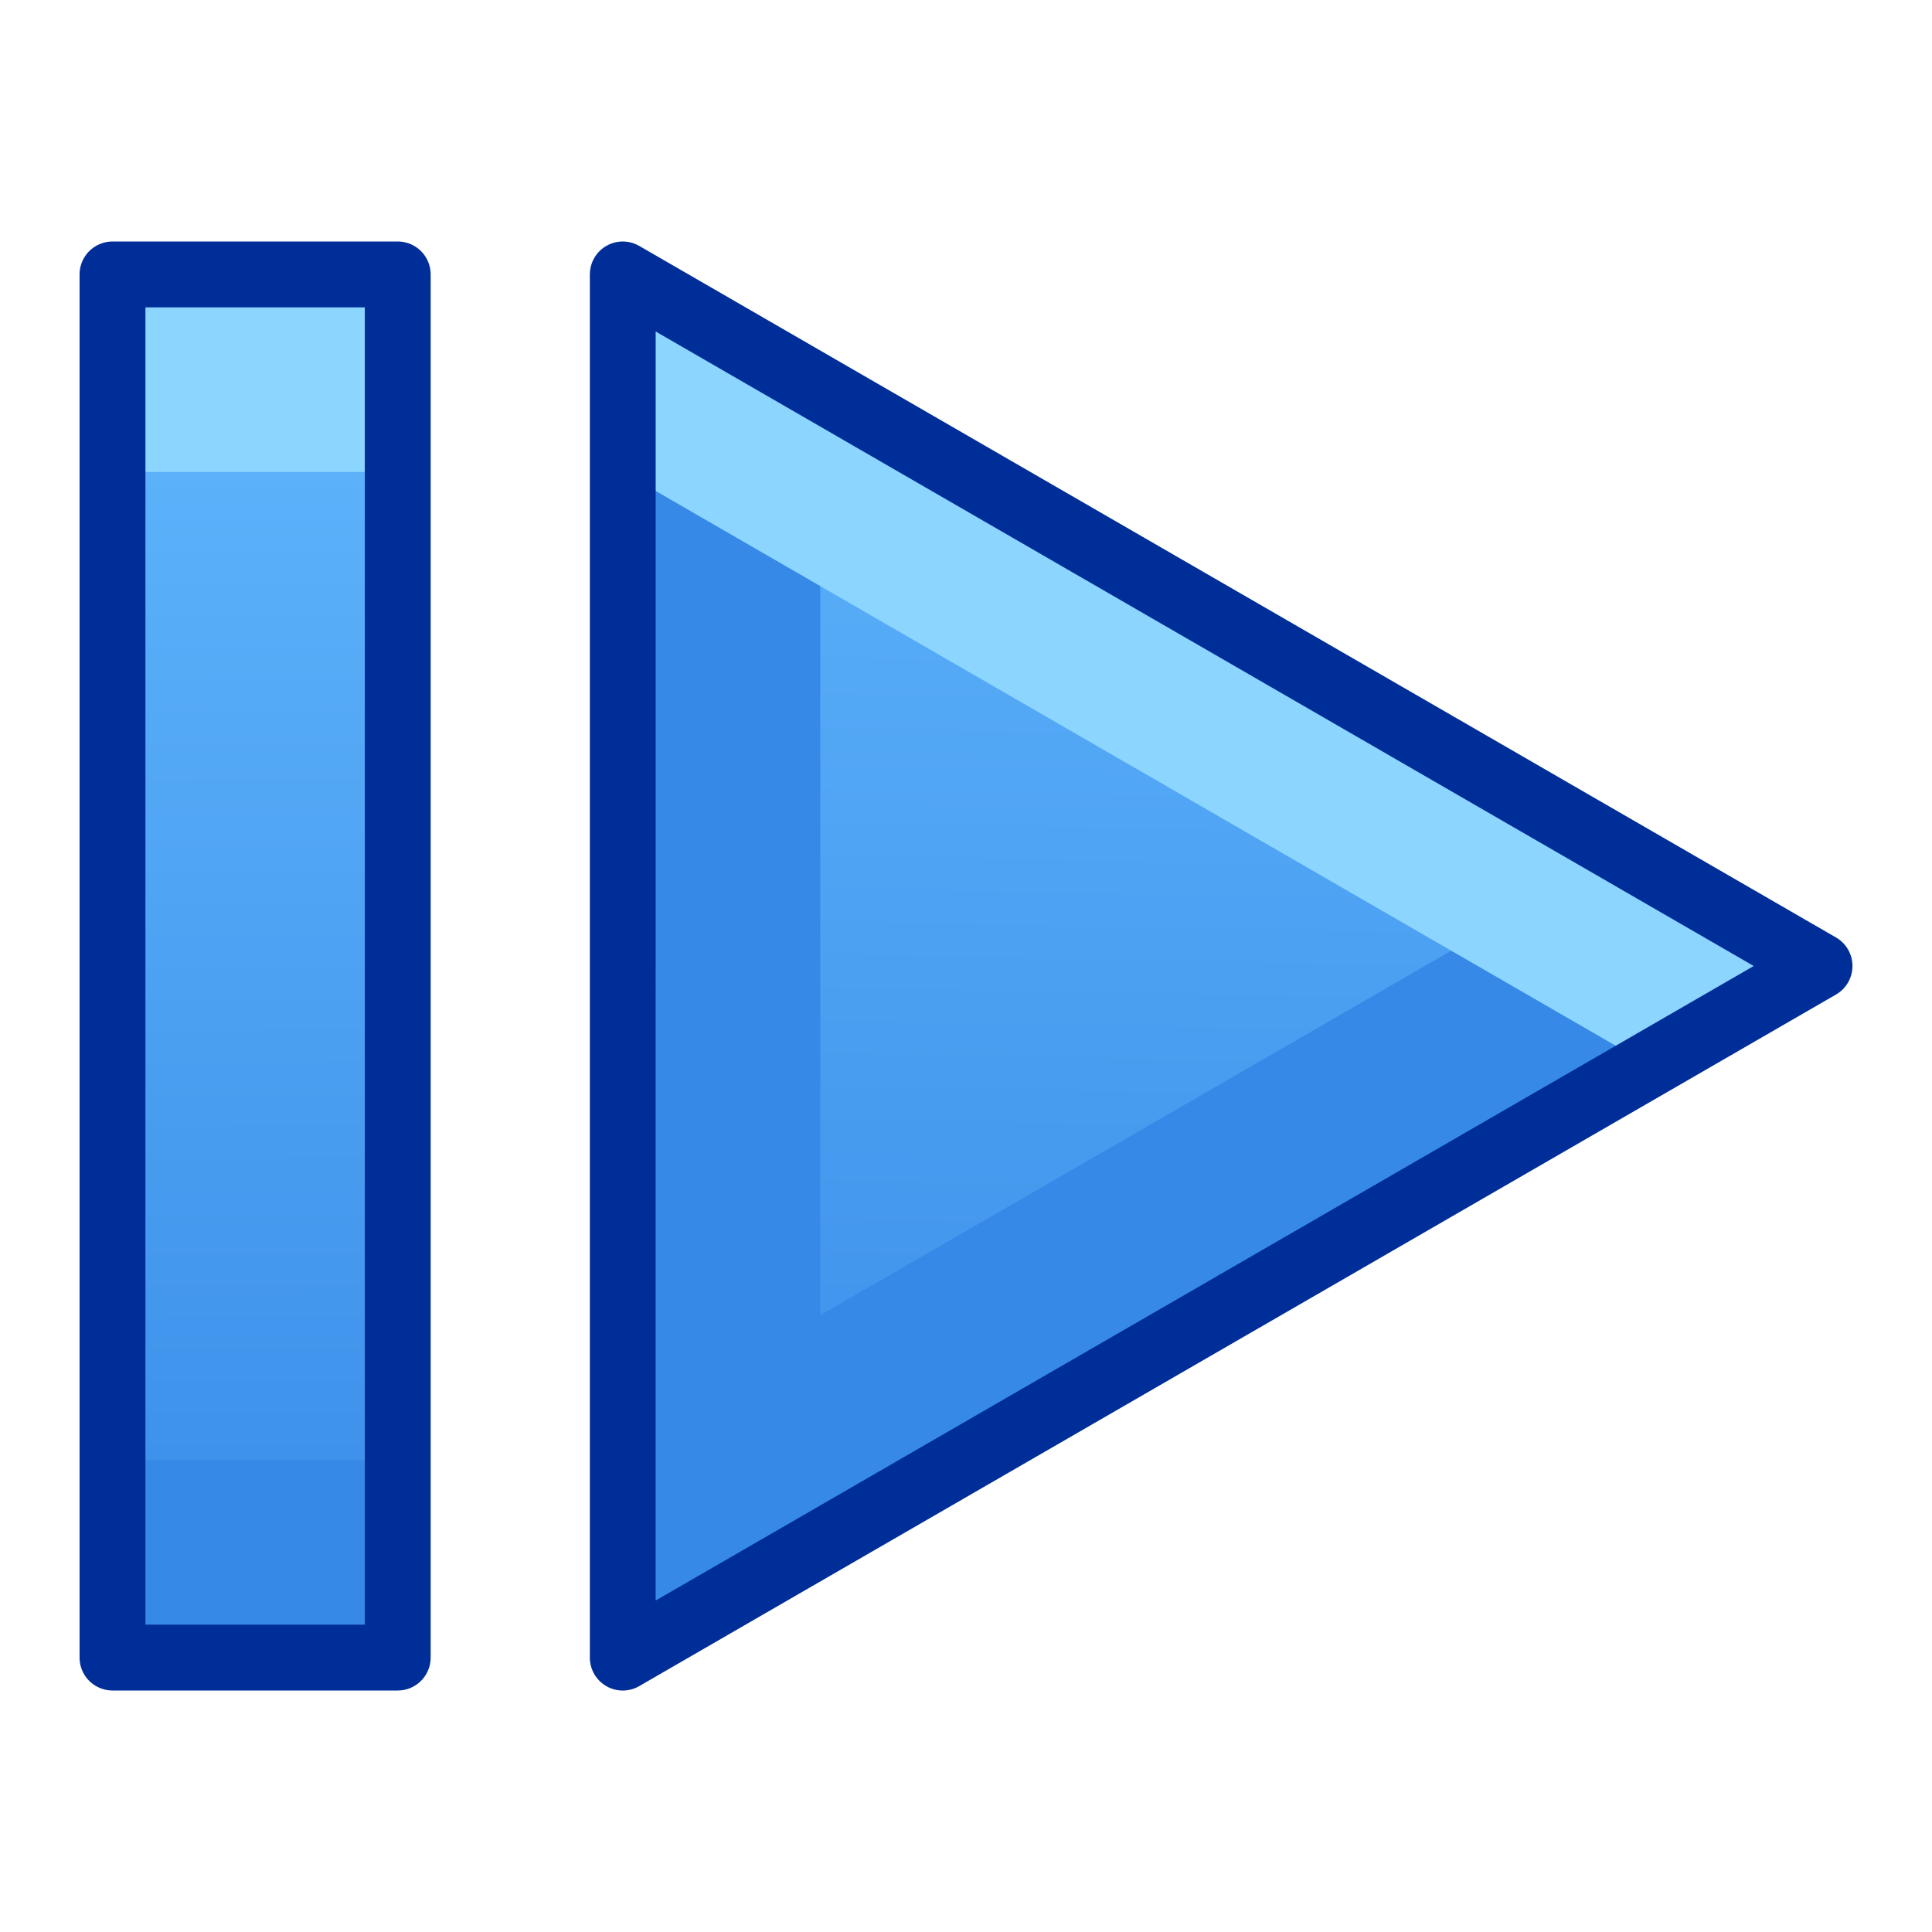
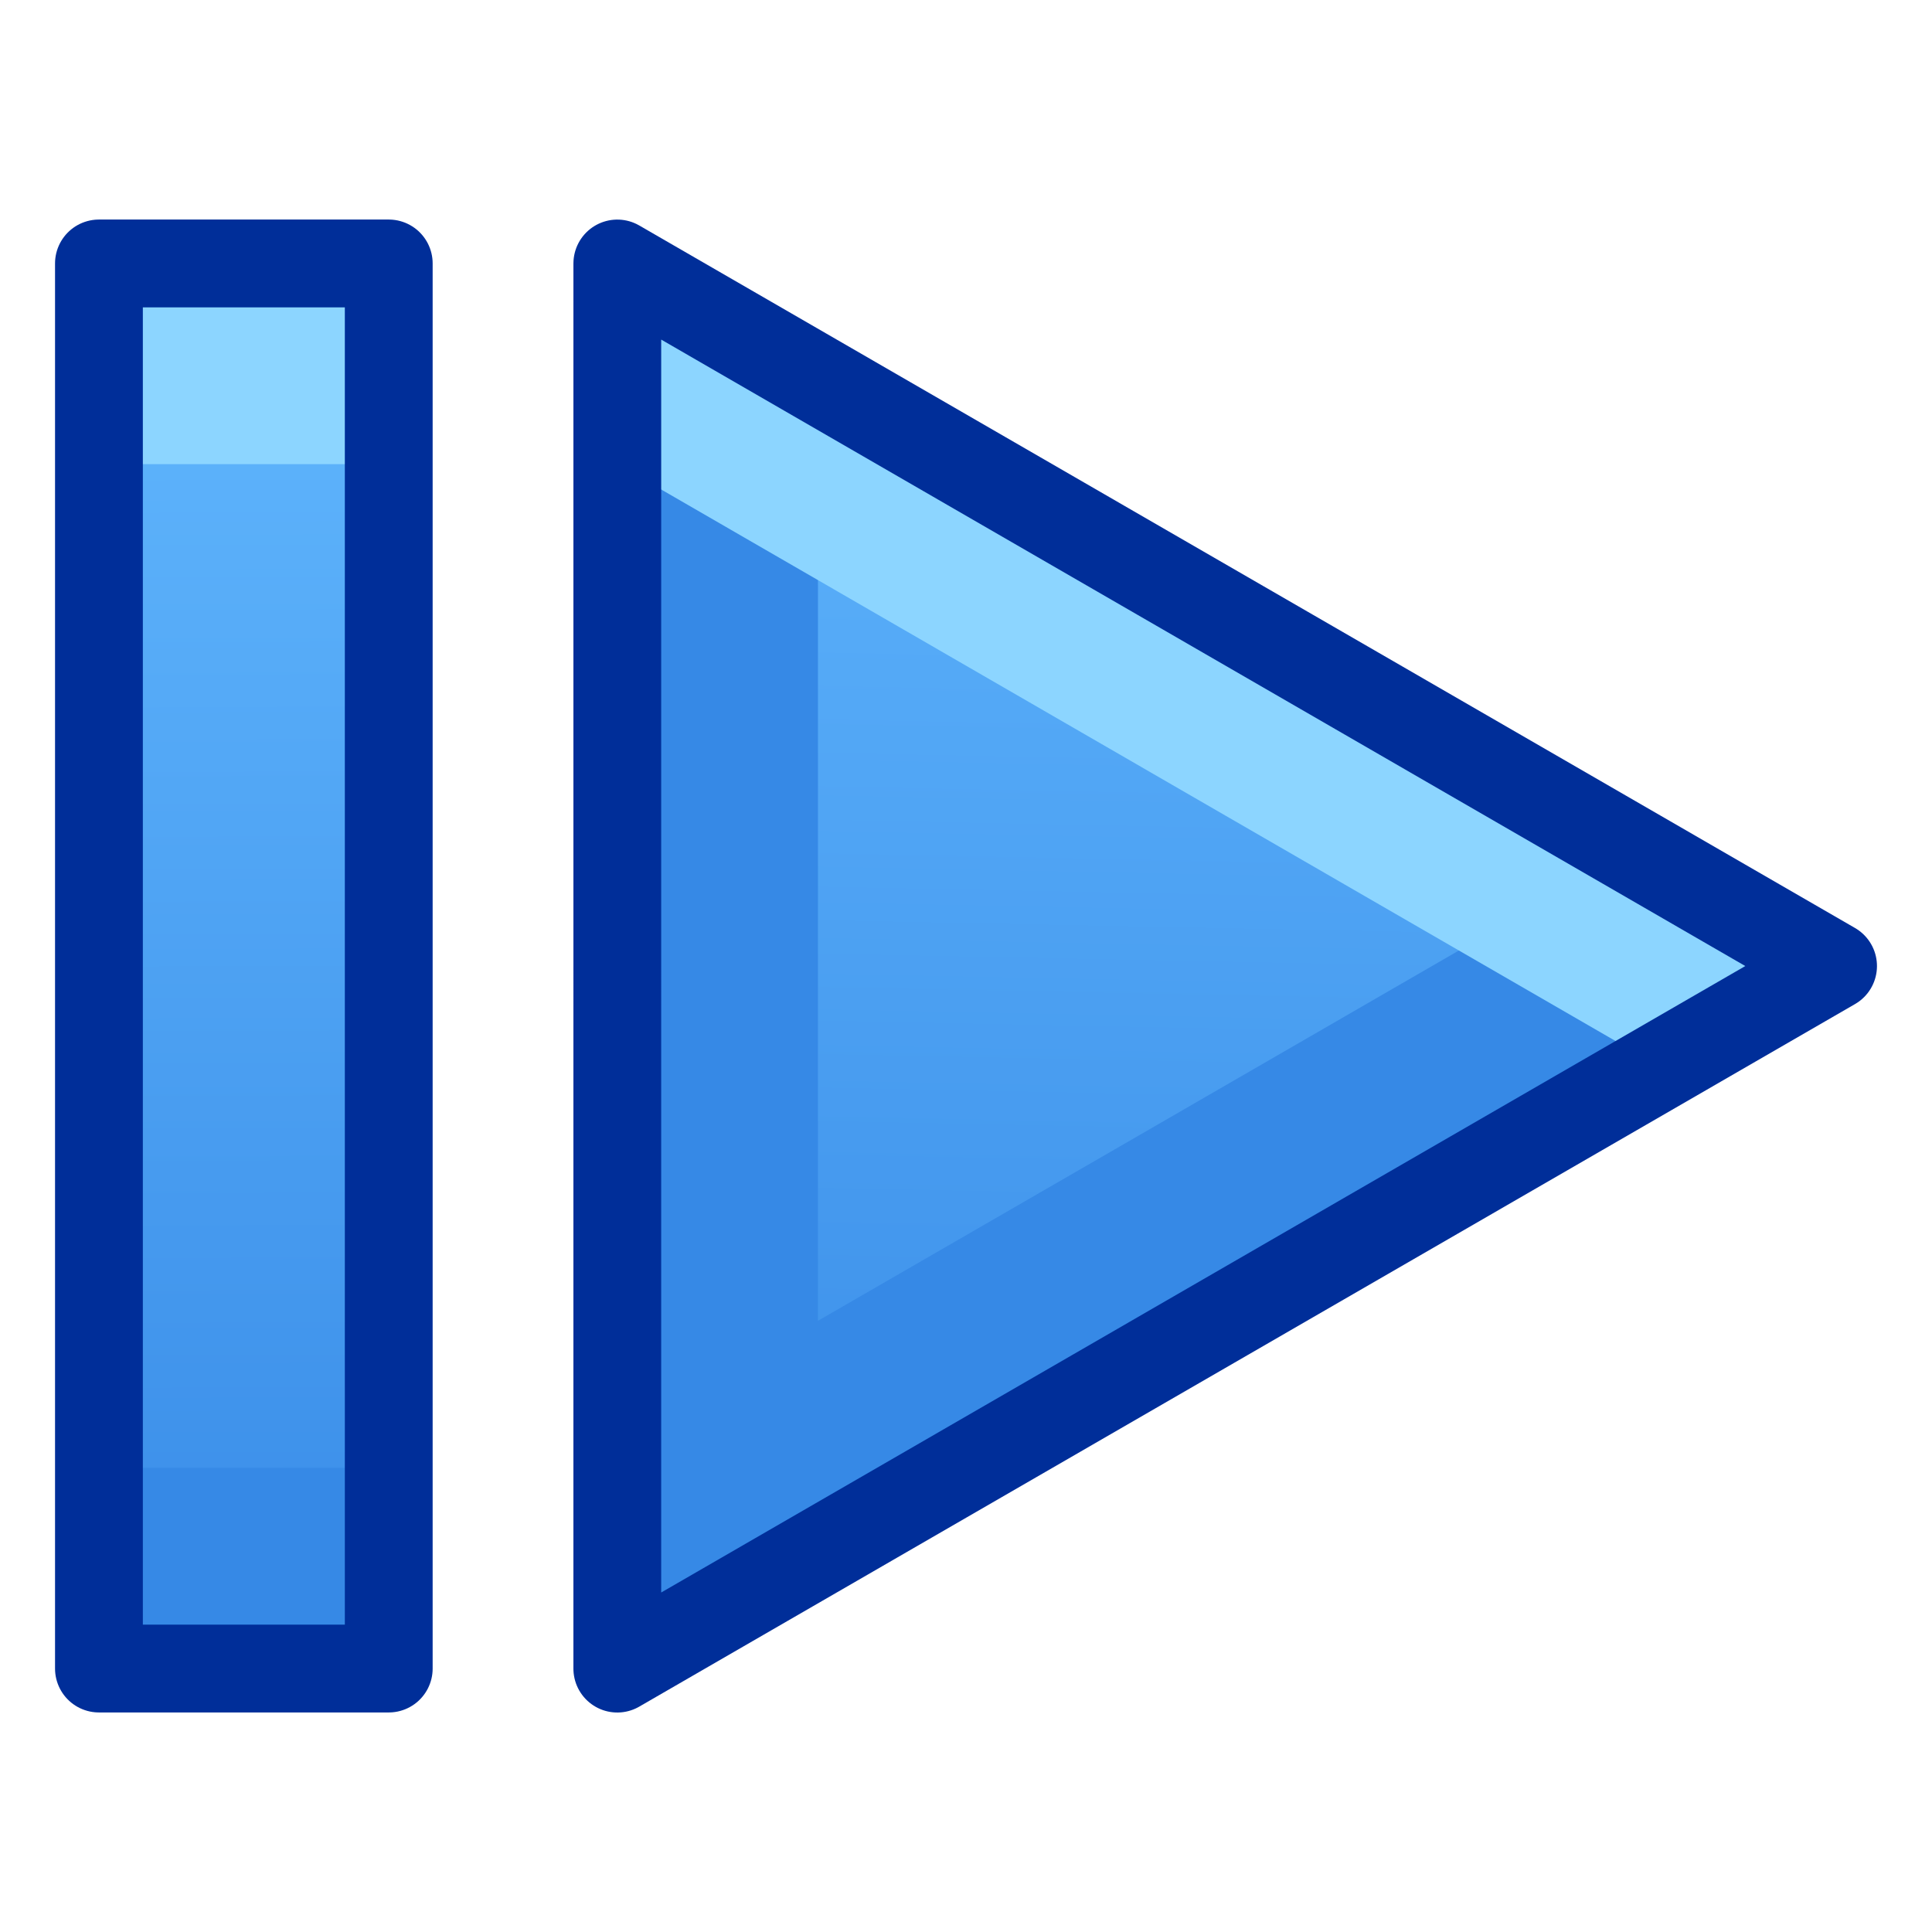
- <svg xmlns="http://www.w3.org/2000/svg" xmlns:xlink="http://www.w3.org/1999/xlink" id="svg5" version="1.1" viewBox="0 0 22 22" height="22pt" width="22pt">
+ <svg xmlns="http://www.w3.org/2000/svg" xmlns:xlink="http://www.w3.org/1999/xlink" id="svg5" version="1.1" viewBox="0 0 16.5 16.5" height="22" width="22">
  <defs id="defs9">
    <linearGradient id="linearGradient825-5">
      <stop id="stop821" offset="0" style="stop-color:#3689e6;stop-opacity:1" />
      <stop id="stop823" offset="1" style="stop-color:#64baff;stop-opacity:1" />
    </linearGradient>
    <clipPath id="clipPath835" clipPathUnits="userSpaceOnUse">
      <path d="M 21.036,2.987 V 18.513 L 10.686,10.75 Z" overflow="visible" style="color:#bebebe;overflow:visible;fill:url(#linearGradient839);fill-opacity:1;stroke-width:0.75;marker:none" id="path837" />
    </clipPath>
    <linearGradient y2="-2.197" x2="13.071" y1="19.627" x1="13.013" gradientUnits="userSpaceOnUse" id="linearGradient839" xlink:href="#linearGradient825-5" />
    <clipPath id="clipPath847" clipPathUnits="userSpaceOnUse">
      <path d="M 21.036,2.987 V 18.513 L 10.686,10.75 Z" overflow="visible" style="color:#bebebe;overflow:visible;fill:url(#linearGradient851);fill-opacity:1;stroke-width:0.75;marker:none" id="path849" />
    </clipPath>
    <linearGradient y2="-2.197" x2="13.071" y1="19.627" x1="13.013" gradientUnits="userSpaceOnUse" id="linearGradient851" xlink:href="#linearGradient825-5" />
    <linearGradient gradientUnits="userSpaceOnUse" y2="0" x2="15.94" y1="20.63" x1="15.897" id="linearGradient929" xlink:href="#linearGradient825-5" />
    <clipPath id="clipPath964" clipPathUnits="userSpaceOnUse">
      <rect y="3.694" x="12.448" height="14.018" width="6.06" id="rect966" style="opacity:1;fill:url(#linearGradient968);fill-opacity:1;stroke:none;stroke-width:2.25;stroke-linecap:round;stroke-linejoin:round;stroke-miterlimit:4;stroke-dasharray:none;stroke-opacity:1" />
    </clipPath>
    <linearGradient y2="0" x2="15.94" y1="20.63" x1="15.897" gradientUnits="userSpaceOnUse" id="linearGradient968" xlink:href="#linearGradient825-5" />
    <clipPath id="clipPath974" clipPathUnits="userSpaceOnUse">
      <rect y="3.694" x="12.448" height="14.018" width="6.06" id="rect976" style="opacity:1;fill:url(#linearGradient978);fill-opacity:1;stroke:none;stroke-width:2.25;stroke-linecap:round;stroke-linejoin:round;stroke-miterlimit:4;stroke-dasharray:none;stroke-opacity:1" />
    </clipPath>
    <linearGradient y2="0" x2="15.94" y1="20.63" x1="15.897" gradientUnits="userSpaceOnUse" id="linearGradient978" xlink:href="#linearGradient825-5" />
    <clipPath clipPathUnits="userSpaceOnUse" id="clipPath835-5">
      <path id="path837-6" style="color:#bebebe;overflow:visible;fill:url(#linearGradient839);fill-opacity:1;stroke-width:0.75;marker:none" overflow="visible" d="M 21.036,2.987 V 18.513 L 10.686,10.75 Z" />
    </clipPath>
    <clipPath clipPathUnits="userSpaceOnUse" id="clipPath847-2">
      <path id="path849-9" style="color:#bebebe;overflow:visible;fill:url(#linearGradient839);fill-opacity:1;stroke-width:0.75;marker:none" overflow="visible" d="M 21.036,2.987 V 18.513 L 10.686,10.75 Z" />
    </clipPath>
    <clipPath clipPathUnits="userSpaceOnUse" id="clipPath964-1">
      <rect style="opacity:1;fill:url(#linearGradient929);fill-opacity:1;stroke:none;stroke-width:2.25;stroke-linecap:round;stroke-linejoin:round;stroke-miterlimit:4;stroke-dasharray:none;stroke-opacity:1" id="rect966-2" width="6.06" height="14.018" x="12.448" y="3.694" />
    </clipPath>
    <clipPath clipPathUnits="userSpaceOnUse" id="clipPath1044">
      <rect style="opacity:1;fill:url(#linearGradient929);fill-opacity:1;stroke:none;stroke-width:2.25;stroke-linecap:round;stroke-linejoin:round;stroke-miterlimit:4;stroke-dasharray:none;stroke-opacity:1" id="rect1046" width="14.018" height="14.018" x="3.991" y="3.757" />
    </clipPath>
    <clipPath clipPathUnits="userSpaceOnUse" id="clipPath1056">
      <rect style="opacity:1;fill:url(#linearGradient929);fill-opacity:1;stroke:none;stroke-width:2.25;stroke-linecap:round;stroke-linejoin:round;stroke-miterlimit:4;stroke-dasharray:none;stroke-opacity:1" id="rect1058" width="14.018" height="14.018" x="3.991" y="3.757" />
    </clipPath>
    <clipPath clipPathUnits="userSpaceOnUse" id="clipPath835-2">
      <path id="path837-0" style="color:#bebebe;overflow:visible;fill:url(#linearGradient839);fill-opacity:1;stroke-width:0.75;marker:none" overflow="visible" d="M 21.036,2.987 V 18.513 L 10.686,10.75 Z" />
    </clipPath>
    <clipPath clipPathUnits="userSpaceOnUse" id="clipPath847-23">
      <path id="path849-7" style="color:#bebebe;overflow:visible;fill:url(#linearGradient839);fill-opacity:1;stroke-width:0.75;marker:none" overflow="visible" d="M 21.036,2.987 V 18.513 L 10.686,10.75 Z" />
    </clipPath>
    <clipPath clipPathUnits="userSpaceOnUse" id="clipPath964-5">
      <rect style="opacity:1;fill:url(#linearGradient929);fill-opacity:1;stroke:none;stroke-width:2.25;stroke-linecap:round;stroke-linejoin:round;stroke-miterlimit:4;stroke-dasharray:none;stroke-opacity:1" id="rect966-9" width="6.06" height="14.018" x="12.448" y="3.694" />
    </clipPath>
    <clipPath clipPathUnits="userSpaceOnUse" id="clipPath1044-2">
      <rect style="opacity:1;fill:url(#linearGradient929);fill-opacity:1;stroke:none;stroke-width:2.25;stroke-linecap:round;stroke-linejoin:round;stroke-miterlimit:4;stroke-dasharray:none;stroke-opacity:1" id="rect1046-2" width="14.018" height="14.018" x="3.991" y="3.757" />
    </clipPath>
    <clipPath clipPathUnits="userSpaceOnUse" id="clipPath1056-8">
      <rect style="opacity:1;fill:url(#linearGradient929);fill-opacity:1;stroke:none;stroke-width:2.25;stroke-linecap:round;stroke-linejoin:round;stroke-miterlimit:4;stroke-dasharray:none;stroke-opacity:1" id="rect1058-9" width="14.018" height="14.018" x="3.991" y="3.757" />
    </clipPath>
    <clipPath clipPathUnits="userSpaceOnUse" id="clipPath835-4">
      <path id="path837-5" style="color:#bebebe;overflow:visible;fill:url(#linearGradient839);fill-opacity:1;stroke-width:0.75;marker:none" overflow="visible" d="M 21.036,2.987 V 18.513 L 10.686,10.75 Z" />
    </clipPath>
    <clipPath clipPathUnits="userSpaceOnUse" id="clipPath847-0">
      <path id="path849-3" style="color:#bebebe;overflow:visible;fill:url(#linearGradient839);fill-opacity:1;stroke-width:0.75;marker:none" overflow="visible" d="M 21.036,2.987 V 18.513 L 10.686,10.75 Z" />
    </clipPath>
    <clipPath clipPathUnits="userSpaceOnUse" id="clipPath835-47">
      <path id="path837-65" style="color:#bebebe;overflow:visible;fill:url(#linearGradient839);fill-opacity:1;stroke-width:0.75;marker:none" overflow="visible" d="M 21.036,2.987 V 18.513 L 10.686,10.75 Z" />
    </clipPath>
    <clipPath clipPathUnits="userSpaceOnUse" id="clipPath847-6">
      <path id="path849-93" style="color:#bebebe;overflow:visible;fill:url(#linearGradient839);fill-opacity:1;stroke-width:0.75;marker:none" overflow="visible" d="M 21.036,2.987 V 18.513 L 10.686,10.75 Z" />
    </clipPath>
    <linearGradient gradientTransform="matrix(1.28404,0,0,1.28404,-34.20257,-2.824636)" y2="0" x2="15.94" y1="20.63" x1="15.897" gradientUnits="userSpaceOnUse" id="linearGradient1066" xlink:href="#linearGradient825-5" />
-     <linearGradient gradientTransform="translate(-0.475956)" gradientUnits="userSpaceOnUse" y2="2.097" x2="3.414" y1="19.903" x1="3.48" id="linearGradient1666" xlink:href="#linearGradient825-5" />
+     <linearGradient gradientTransform="matrix(0.7618879,0,0,0.7618879,-0.4934539,5.369546)" gradientUnits="userSpaceOnUse" y2="2.097" x2="3.414" y1="19.903" x1="3.48" id="linearGradient1666" xlink:href="#linearGradient825-5" />
    <linearGradient gradientUnits="userSpaceOnUse" y2="-28.526" x2="-6.065" y1="4.958" x1="-26.274" id="linearGradient923-6" xlink:href="#linearGradient825-5" />
  </defs>
-   <g style="display:none" id="layer1">
-     <rect y="9.9275592e-09" x="0" height="22" width="22" id="rect818" style="opacity:1;fill:#000000;fill-opacity:0.083;stroke:none;stroke-width:2.25;stroke-linecap:round;stroke-linejoin:round;stroke-miterlimit:4;stroke-dasharray:none;stroke-opacity:1" />
+   <g style="display:none" id="layer1" transform="translate(0,-5.5)">
+     <rect y="5.5" x="0" height="16.5" width="16.5" id="rect818" style="opacity:1;fill:#000000;fill-opacity:0.083;stroke:none;stroke-width:2.25;stroke-linecap:round;stroke-linejoin:round;stroke-miterlimit:4;stroke-dasharray:none;stroke-opacity:1" />
  </g>
-   <g id="layer2">
+   <g id="layer2" transform="translate(0,-5.5)">
    <g transform="matrix(1.016528,0,0,1.016528,-0.3854634,-0.1944354)" style="display:none;stroke-width:0.984" id="layer1-6">
      <rect y="9.9275592e-09" x="0" height="22" width="22" id="rect818-0" style="opacity:1;fill:#000000;fill-opacity:0.083;stroke:none;stroke-width:2.213;stroke-linecap:round;stroke-linejoin:round;stroke-miterlimit:4;stroke-dasharray:none;stroke-opacity:1" />
    </g>
    <g style="stroke-width:1.143" transform="matrix(0.875,0,0,0.875,28.56836,27.42747)" id="g966">
      <rect style="fill:url(#linearGradient1066);fill-opacity:1;stroke:none;stroke-width:2.571;stroke-linecap:round;stroke-linejoin:round;stroke-miterlimit:4;stroke-dasharray:none;stroke-opacity:1" id="rect976-2" width="18" height="18" x="-29.078" y="2" />
      <path clip-path="url(#clipPath1056)" id="path1050" d="M 18.009,3.757 V 17.776 H 3.991 V 3.757" style="fill:none;stroke:#3689e6;stroke-width:1.335;stroke-linecap:butt;stroke-linejoin:miter;stroke-miterlimit:4;stroke-dasharray:none;stroke-opacity:1" transform="matrix(1.28404,0,0,1.28404,-34.20257,-2.824636)" />
      <path clip-path="url(#clipPath1044)" id="path1038" d="M 18.009,3.757 H 3.991" style="fill:#8cd5ff;stroke:#8cd5ff;stroke-width:2.003;stroke-linecap:butt;stroke-linejoin:miter;stroke-miterlimit:4;stroke-dasharray:none;stroke-opacity:1" transform="matrix(1.28404,0,0,1.28404,-34.20257,-2.824636)" />
      <rect y="2" x="-29.078" height="18" width="18" id="rect1062" style="fill:none;fill-opacity:1;stroke:#002e99;stroke-width:0.857;stroke-linecap:round;stroke-linejoin:round;stroke-miterlimit:4;stroke-dasharray:none;stroke-opacity:1" />
    </g>
-     <rect y="3.125" x="1.281" height="15.75" width="3.248" id="rect1658" style="fill:url(#linearGradient1666);fill-opacity:1;stroke:none;stroke-width:0.75;stroke-linecap:round;stroke-linejoin:round;stroke-miterlimit:4;stroke-dasharray:none;stroke-opacity:1" />
-     <path d="m 1.28,16.625 v 2.25 h 3.249 v -2.25 z" style="fill:#3689e6;fill-opacity:1;stroke:none;stroke-width:0.75;stroke-linecap:round;stroke-linejoin:round;stroke-miterlimit:4;stroke-dasharray:none;stroke-opacity:1" id="rect1681" />
-     <path transform="scale(0.75)" d="M 1.707 4.166 L 1.707 7.166 L 6.039 7.166 L 6.039 4.166 L 1.707 4.166 z " style="fill:#8cd5ff;fill-opacity:1;stroke:none;stroke-width:1;stroke-linecap:round;stroke-linejoin:round;stroke-miterlimit:4;stroke-dasharray:none;stroke-opacity:1" id="rect3180" />
-     <rect style="fill:none;fill-opacity:1;stroke:#002e99;stroke-width:0.75;stroke-linecap:round;stroke-linejoin:round;stroke-miterlimit:4;stroke-dasharray:none;stroke-opacity:1" id="rect1668" width="3.248" height="15.75" x="1.281" y="3.125" />
-     <g transform="translate(2.905673,-9.5842416e-5)" id="g930">
-       <path style="fill:url(#linearGradient923-6);fill-opacity:1;stroke-width:7.982;stroke-linecap:round;stroke-linejoin:round" id="path915-3" transform="matrix(0.4067191,-0.235027,0.2348194,0.4070787,19.80546,11.56172)" d="m -3.075,-3.155 -16.754,-1e-7 -16.754,0 8.377,-14.509 8.377,-14.509 8.377,14.509 z" />
-       <path transform="scale(0.75)" d="m 5.582,4.166 v 10.5 10.5 l 9.084,-5.25 9.086,-5.25 -2.996,-1.732 -7.588,4.385 -4.588,2.65 V 14.666 5.898 Z" style="color:#000000;font-style:normal;font-variant:normal;font-weight:normal;font-stretch:normal;font-size:medium;line-height:normal;font-family:sans-serif;font-variant-ligatures:normal;font-variant-position:normal;font-variant-caps:normal;font-variant-numeric:normal;font-variant-alternates:normal;font-variant-east-asian:normal;font-feature-settings:normal;font-variation-settings:normal;text-indent:0;text-align:start;text-decoration:none;text-decoration-line:none;text-decoration-style:solid;text-decoration-color:#000000;letter-spacing:normal;word-spacing:normal;text-transform:none;writing-mode:lr-tb;direction:ltr;text-orientation:mixed;dominant-baseline:auto;baseline-shift:baseline;text-anchor:start;white-space:normal;shape-padding:0;shape-margin:0;inline-size:0;clip-rule:nonzero;display:inline;overflow:visible;visibility:visible;opacity:1;isolation:auto;mix-blend-mode:normal;color-interpolation:sRGB;color-interpolation-filters:linearRGB;solid-color:#000000;solid-opacity:1;vector-effect:none;fill:#3689e6;fill-opacity:1;fill-rule:nonzero;stroke:none;stroke-width:6;stroke-linecap:round;stroke-linejoin:round;stroke-miterlimit:4;stroke-dasharray:none;stroke-dashoffset:0;stroke-opacity:1;color-rendering:auto;image-rendering:auto;shape-rendering:auto;text-rendering:auto;enable-background:accumulate;stop-color:#000000;stop-opacity:1" id="path922" />
-       <path transform="scale(0.75)" d="m 5.582,4.166 v 3 l 9.084,5.25 6.49,3.75 2.596,-1.5 -9.086,-5.25 z" style="fill:#8cd5ff;fill-opacity:1;stroke-width:5;stroke-linecap:round;stroke-linejoin:round" id="path897" />
-       <path transform="matrix(0.4067191,-0.235027,0.2348194,0.4070787,19.80546,11.56172)" id="path925-5" style="fill:none;fill-opacity:1;stroke:#002e99;stroke-width:1.596;stroke-linecap:round;stroke-linejoin:round;stroke-miterlimit:4;stroke-dasharray:none;stroke-opacity:1" d="m -3.075,-3.155 -16.754,-1e-7 -16.754,0 8.377,-14.509 8.377,-14.509 8.377,14.509 z" />
+     <rect y="7.75" x="0.845" height="12" width="2.475" id="rect1658" style="fill:url(#linearGradient1666);fill-opacity:1;stroke:none;stroke-width:0.75;stroke-linecap:round;stroke-linejoin:round;stroke-miterlimit:4;stroke-dasharray:none;stroke-opacity:1" />
+     <path d="m 0.845,18.036 v 1.714 H 3.32 v -1.714 z" style="fill:#3689e6;fill-opacity:1;stroke:none;stroke-width:0.75;stroke-linecap:round;stroke-linejoin:round;stroke-miterlimit:4;stroke-dasharray:none;stroke-opacity:1" id="rect1681" />
+     <path d="M 0.845,7.75 V 9.464 H 3.32 V 7.75 Z" style="fill:#8cd5ff;fill-opacity:1;stroke:none;stroke-width:0.75;stroke-linecap:round;stroke-linejoin:round;stroke-miterlimit:4;stroke-dasharray:none;stroke-opacity:1" id="rect3180" />
+     <rect style="fill:none;fill-opacity:1;stroke:#002e99;stroke-width:0.75;stroke-linecap:round;stroke-linejoin:round;stroke-miterlimit:4;stroke-dasharray:none;stroke-opacity:1" id="rect1668" width="2.475" height="12" x="0.845" y="7.75" />
+     <g transform="matrix(0.7618879,0,0,0.7618879,2.082968,5.369473)" id="g930" style="stroke-width:1.313">
+       <path style="fill:url(#linearGradient923-6);fill-opacity:1;stroke-width:10.476;stroke-linecap:round;stroke-linejoin:round" id="path915-3" transform="matrix(0.4067191,-0.235027,0.2348194,0.4070787,19.80546,11.56172)" d="m -3.075,-3.155 -16.754,-1e-7 -16.754,0 8.377,-14.509 8.377,-14.509 8.377,14.509 z" />
+       <path transform="scale(0.75)" d="m 5.582,4.166 v 10.5 10.5 l 9.084,-5.25 9.086,-5.25 -2.996,-1.732 -7.588,4.385 -4.588,2.65 V 14.666 5.898 Z" style="color:#000000;font-style:normal;font-variant:normal;font-weight:normal;font-stretch:normal;font-size:medium;line-height:normal;font-family:sans-serif;font-variant-ligatures:normal;font-variant-position:normal;font-variant-caps:normal;font-variant-numeric:normal;font-variant-alternates:normal;font-variant-east-asian:normal;font-feature-settings:normal;font-variation-settings:normal;text-indent:0;text-align:start;text-decoration:none;text-decoration-line:none;text-decoration-style:solid;text-decoration-color:#000000;letter-spacing:normal;word-spacing:normal;text-transform:none;writing-mode:lr-tb;direction:ltr;text-orientation:mixed;dominant-baseline:auto;baseline-shift:baseline;text-anchor:start;white-space:normal;shape-padding:0;shape-margin:0;inline-size:0;clip-rule:nonzero;display:inline;overflow:visible;visibility:visible;opacity:1;isolation:auto;mix-blend-mode:normal;color-interpolation:sRGB;color-interpolation-filters:linearRGB;solid-color:#000000;solid-opacity:1;vector-effect:none;fill:#3689e6;fill-opacity:1;fill-rule:nonzero;stroke:none;stroke-width:7.875;stroke-linecap:round;stroke-linejoin:round;stroke-miterlimit:4;stroke-dasharray:none;stroke-dashoffset:0;stroke-opacity:1;color-rendering:auto;image-rendering:auto;shape-rendering:auto;text-rendering:auto;enable-background:accumulate;stop-color:#000000;stop-opacity:1" id="path922" />
+       <path transform="scale(0.75)" d="m 5.582,4.166 v 3 l 9.084,5.25 6.49,3.75 2.596,-1.5 -9.086,-5.25 z" style="fill:#8cd5ff;fill-opacity:1;stroke-width:6.563;stroke-linecap:round;stroke-linejoin:round" id="path897" />
+       <path transform="matrix(0.4067191,-0.235027,0.2348194,0.4070787,19.80546,11.56172)" id="path925-5" style="fill:none;fill-opacity:1;stroke:#002e99;stroke-width:2.095;stroke-linecap:round;stroke-linejoin:round;stroke-miterlimit:4;stroke-dasharray:none;stroke-opacity:1" d="m -3.075,-3.155 -16.754,-1e-7 -16.754,0 8.377,-14.509 8.377,-14.509 8.377,14.509 z" />
    </g>
  </g>
</svg>
